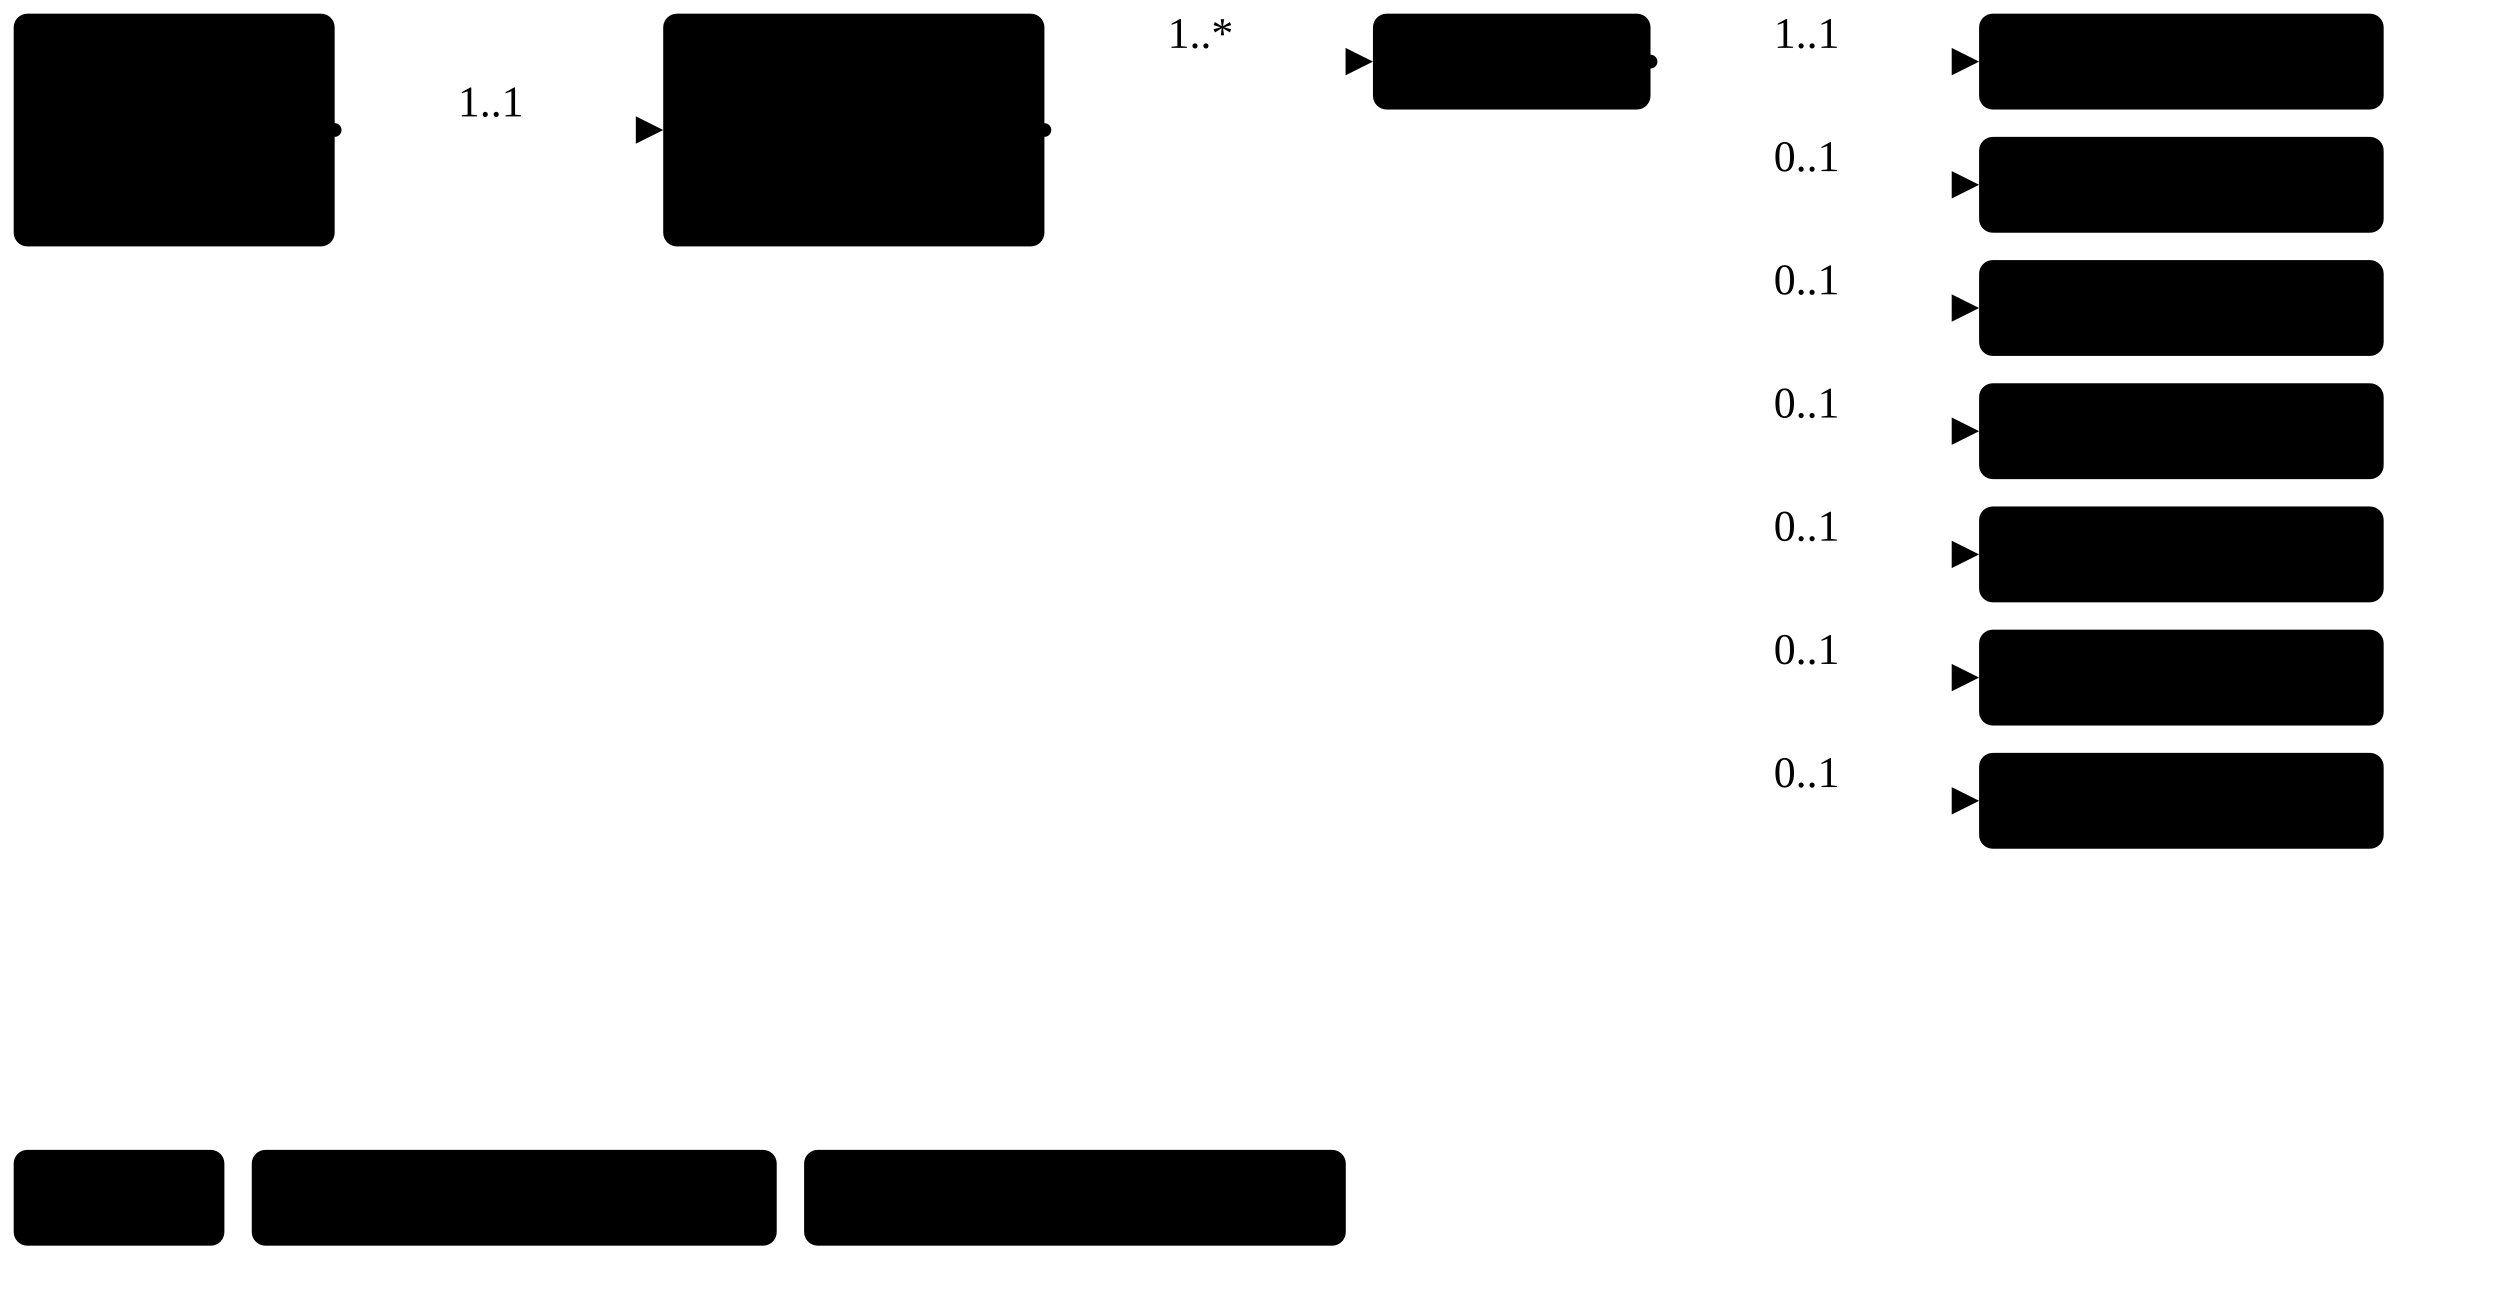
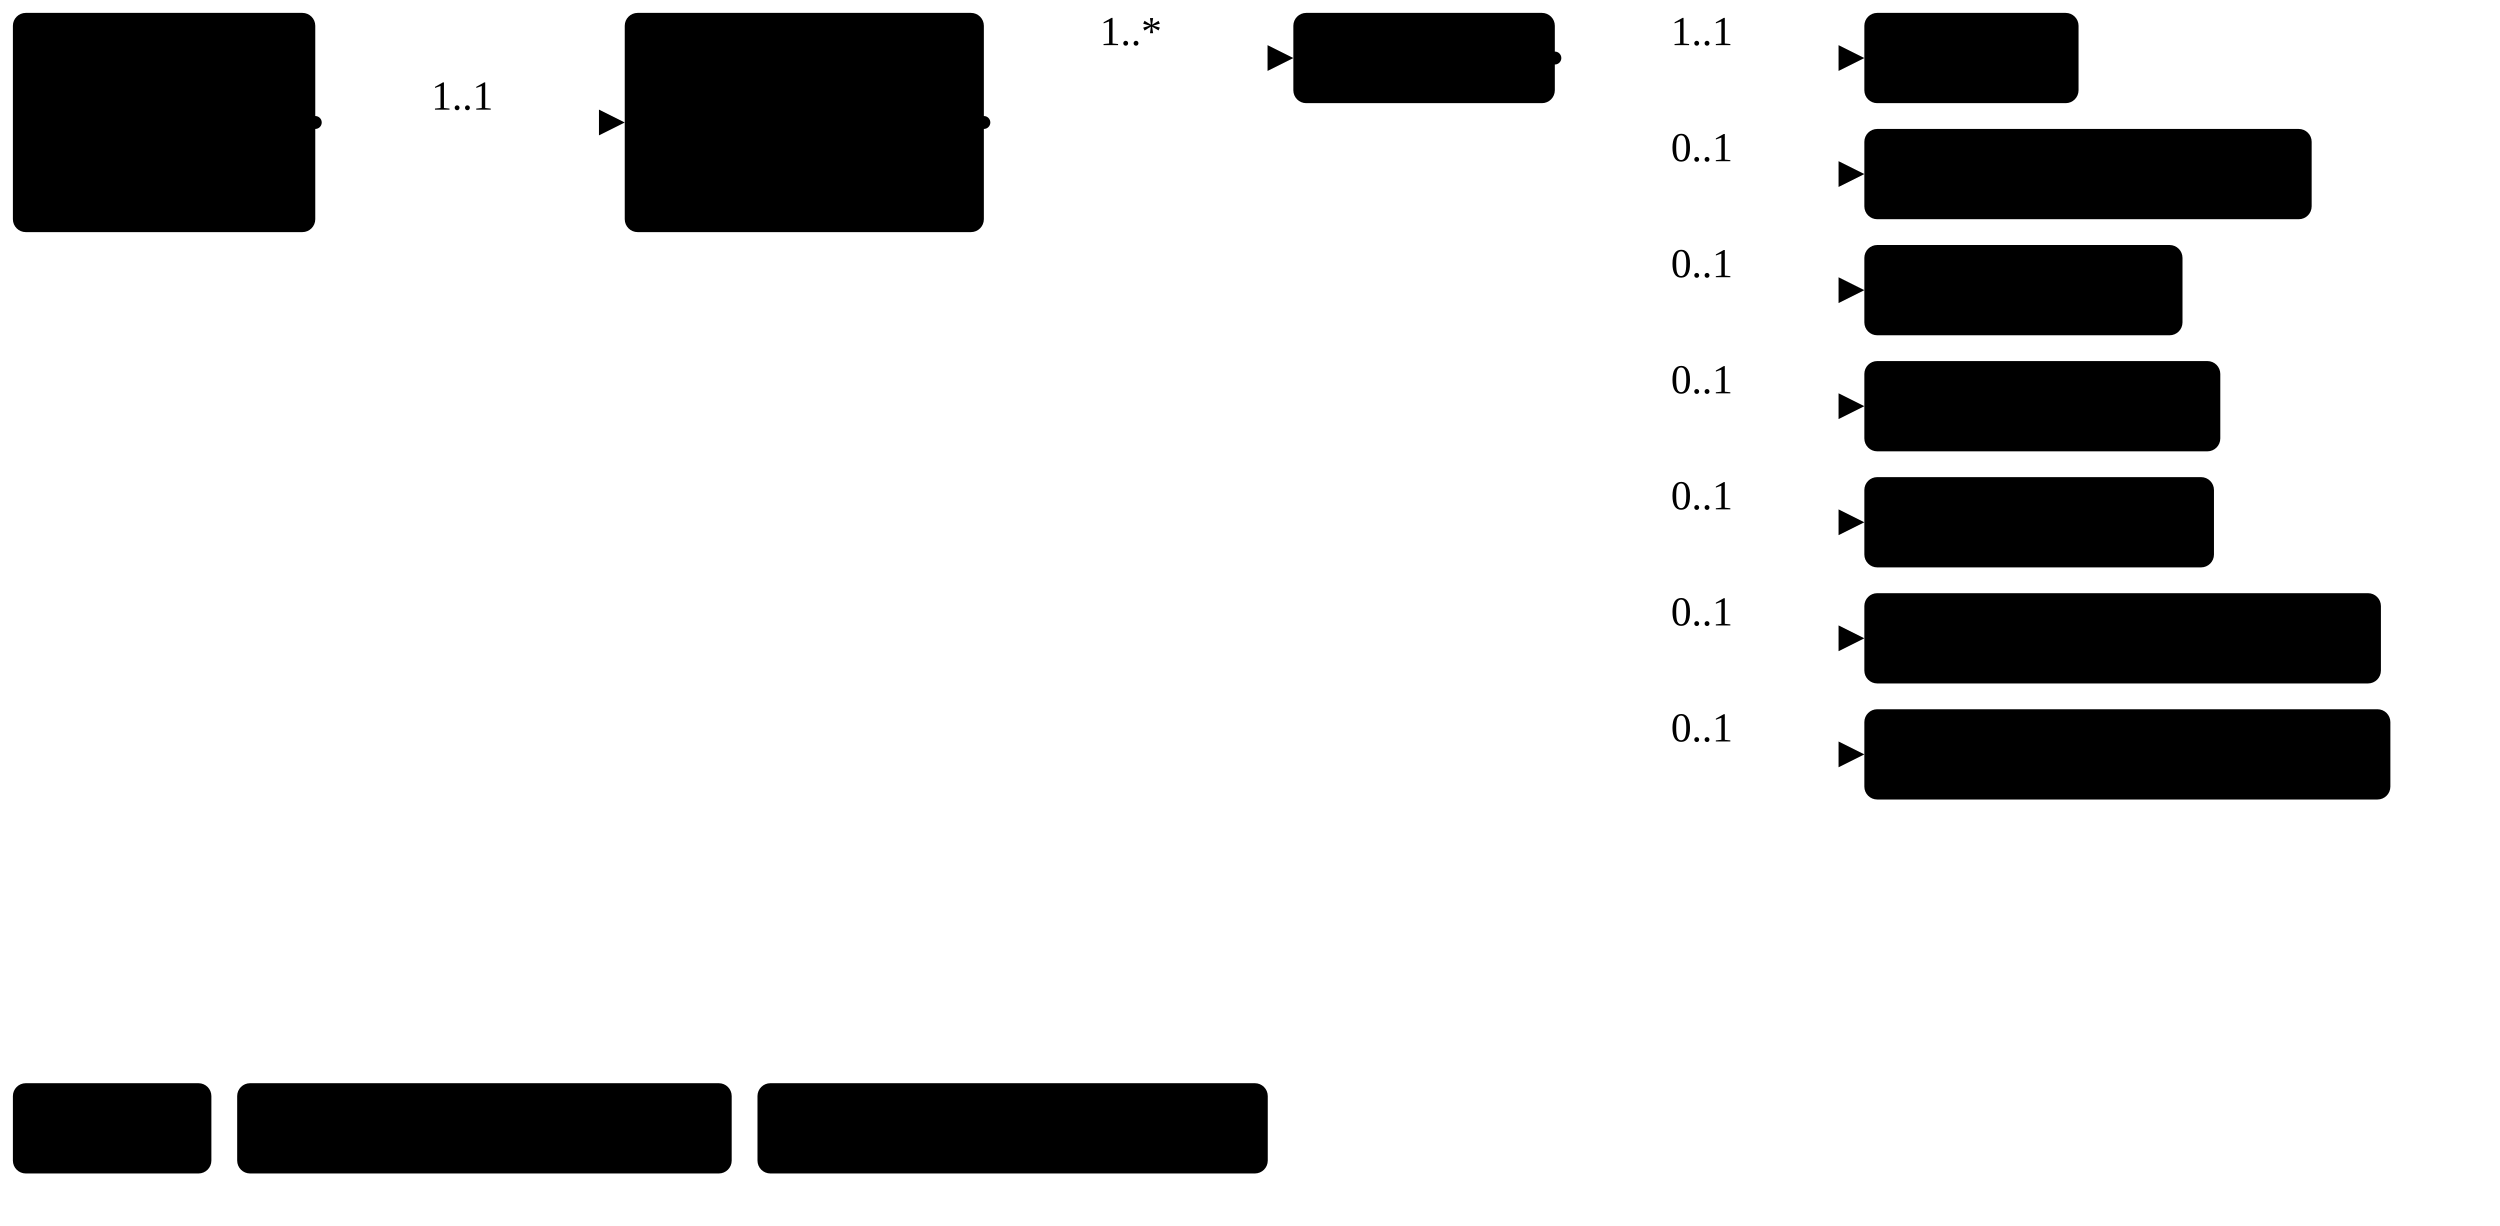
- <svg xmlns="http://www.w3.org/2000/svg" version="1.1" width="684.86" height="356.25">
+ <svg xmlns="http://www.w3.org/2000/svg" version="1.1" width="727.01" height="356.25">
  <defs>
    <marker id="arrowStart" markerWidth="3.75" markerHeight="3.75" markerUnits="px" refX="1.88" refY="1.88">
      <circle class="connector" cx="1.88" cy="1.88" r="1.88" />
    </marker>
    <marker id="arrowEnd" markerWidth="7.5" markerHeight="7.5" markerUnits="px" refX="7.5" refY="3.75">
      <polygon class="connector" points="0 0 7.5 3.75 0 7.5" />
    </marker>
  </defs>
  <g>
    <g transform="translate(3.75 3.75)">
      <a href="StructureDefinition-BreastRadiologyDocument.html" target="_top">
        <rect class="focus" x="0" y="0" width="87.93" height="63.75" rx="3.75" ry="3.75" />
      </a>
      <a href="StructureDefinition-BreastRadiologyDocument.html" target="_top">
        <text x="5.62" y="18.75" text-anchor="left" class="focus">Breast</text>
      </a>
      <a href="StructureDefinition-BreastRadiologyDocument.html" target="_top">
        <text x="5.62" y="37.5" text-anchor="left" class="focus">Radiology</text>
      </a>
      <a href="StructureDefinition-BreastRadiologyDocument.html" target="_top">
        <text x="5.62" y="56.25" text-anchor="left" class="focus">Document</text>
      </a>
    </g>
    <line class="connector" marker-end="url(#arrowEnd)" x1="121.68" y1="35.62" x2="181.68" y2="35.62" />
    <text x="125.43" y="31.88" text-anchor="right" class="lhsText">1..1</text>
    <line class="connector" marker-start="url(#arrowStart)" x1="91.68" y1="35.62" x2="121.68" y2="35.62" />
    <line class="connector" x1="121.68" y1="35.62" x2="121.68" y2="35.62" />
  </g>
  <g>
    <g transform="translate(181.68 3.75)">
      <a href="StructureDefinition-BreastRadiologyComposition.html" target="_top">
        <rect class="profile" x="0" y="0" width="104.43" height="63.75" rx="3.75" ry="3.75" />
      </a>
      <a href="StructureDefinition-BreastRadiologyComposition.html" target="_top">
        <text x="5.62" y="18.75" text-anchor="left" class="profile">Breast</text>
      </a>
      <a href="StructureDefinition-BreastRadiologyComposition.html" target="_top">
        <text x="5.62" y="37.5" text-anchor="left" class="profile">Radiology</text>
      </a>
      <a href="StructureDefinition-BreastRadiologyComposition.html" target="_top">
        <text x="5.62" y="56.25" text-anchor="left" class="profile">Composition</text>
      </a>
    </g>
    <line class="connector" marker-end="url(#arrowEnd)" x1="316.11" y1="16.88" x2="376.11" y2="16.88" />
    <text x="319.86" y="13.12" text-anchor="right" class="lhsText">1..*</text>
    <line class="connector" marker-start="url(#arrowStart)" x1="286.11" y1="35.62" x2="316.11" y2="35.62" />
    <line class="connector" x1="316.11" y1="16.88" x2="316.11" y2="35.62" />
  </g>
  <g>
    <g transform="translate(376.11 3.75)">
      <a href="StructureDefinition-BreastRadiologyComposition-definitions.html#Composition.section" target="_top">
        <rect class="element" x="0" y="0" width="76.04" height="26.25" rx="3.75" ry="3.75" />
      </a>
      <a href="StructureDefinition-BreastRadiologyComposition-definitions.html#Composition.section" target="_top">
        <text x="5.62" y="18.75" text-anchor="left" class="element">Sections</text>
      </a>
    </g>
    <line class="connector" marker-end="url(#arrowEnd)" x1="482.16" y1="16.88" x2="542.16" y2="16.88" />
    <text x="485.91" y="13.12" text-anchor="right" class="lhsText">1..1</text>
    <line class="connector" marker-end="url(#arrowEnd)" x1="482.16" y1="50.62" x2="542.16" y2="50.62" />
    <text x="485.91" y="46.88" text-anchor="right" class="lhsText">0..1</text>
    <line class="connector" marker-end="url(#arrowEnd)" x1="482.16" y1="84.38" x2="542.16" y2="84.38" />
    <text x="485.91" y="80.62" text-anchor="right" class="lhsText">0..1</text>
    <line class="connector" marker-end="url(#arrowEnd)" x1="482.16" y1="118.12" x2="542.16" y2="118.12" />
    <text x="485.91" y="114.38" text-anchor="right" class="lhsText">0..1</text>
    <line class="connector" marker-end="url(#arrowEnd)" x1="482.16" y1="151.88" x2="542.16" y2="151.88" />
    <text x="485.91" y="148.12" text-anchor="right" class="lhsText">0..1</text>
    <line class="connector" marker-end="url(#arrowEnd)" x1="482.16" y1="185.62" x2="542.16" y2="185.62" />
    <text x="485.91" y="181.88" text-anchor="right" class="lhsText">0..1</text>
    <line class="connector" marker-end="url(#arrowEnd)" x1="482.16" y1="219.38" x2="542.16" y2="219.38" />
    <text x="485.91" y="215.62" text-anchor="right" class="lhsText">0..1</text>
    <line class="connector" marker-start="url(#arrowStart)" x1="452.16" y1="16.88" x2="482.16" y2="16.88" />
    <line class="connector" x1="482.16" y1="16.88" x2="482.16" y2="219.38" />
  </g>
  <g>
    <g transform="translate(542.16 3.75)">
      <a href="StructureDefinition-BreastRadiologyComposition-definitions.html#Composition.section:report" target="_top">
-         <rect class="element" x="0" y="0" width="110.83" height="26.25" rx="3.75" ry="3.75" />
+         <rect class="element" x="0" y="0" width="62.29" height="26.25" rx="3.75" ry="3.75" />
      </a>
      <a href="StructureDefinition-BreastRadiologyComposition-definitions.html#Composition.section:report" target="_top">
-         <text x="5.62" y="18.75" text-anchor="left" class="element">DisplayName</text>
+         <text x="5.62" y="18.75" text-anchor="left" class="element">Report</text>
      </a>
    </g>
  </g>
  <g>
    <g transform="translate(542.16 37.5)">
-       <a href="StructureDefinition-BreastRadiologyComposition-definitions.html#Composition.section:findingsRightBreast" target="_top">
-         <rect class="element" x="0" y="0" width="110.83" height="26.25" rx="3.75" ry="3.75" />
+       <a href="StructureDefinition-BreastRadiologyComposition-definitions.html#Composition.section:findingsBiLateralBreast" target="_top">
+         <rect class="element" x="0" y="0" width="130.08" height="26.25" rx="3.75" ry="3.75" />
      </a>
-       <a href="StructureDefinition-BreastRadiologyComposition-definitions.html#Composition.section:findingsRightBreast" target="_top">
-         <text x="5.62" y="18.75" text-anchor="left" class="element">DisplayName</text>
+       <a href="StructureDefinition-BreastRadiologyComposition-definitions.html#Composition.section:findingsBiLateralBreast" target="_top">
+         <text x="5.62" y="18.75" text-anchor="left" class="element">BiLateral Breast</text>
      </a>
    </g>
  </g>
  <g>
    <g transform="translate(542.16 71.25)">
-       <a href="StructureDefinition-BreastRadiologyComposition-definitions.html#Composition.section:recommendations" target="_top">
-         <rect class="element" x="0" y="0" width="110.83" height="26.25" rx="3.75" ry="3.75" />
+       <a href="StructureDefinition-BreastRadiologyComposition-definitions.html#Composition.section:findingsLeftBreast" target="_top">
+         <rect class="element" x="0" y="0" width="92.52" height="26.25" rx="3.75" ry="3.75" />
      </a>
-       <a href="StructureDefinition-BreastRadiologyComposition-definitions.html#Composition.section:recommendations" target="_top">
-         <text x="5.62" y="18.75" text-anchor="left" class="element">DisplayName</text>
+       <a href="StructureDefinition-BreastRadiologyComposition-definitions.html#Composition.section:findingsLeftBreast" target="_top">
+         <text x="5.62" y="18.75" text-anchor="left" class="element">Left Breast</text>
      </a>
    </g>
  </g>
  <g>
    <g transform="translate(542.16 105)">
-       <a href="StructureDefinition-BreastRadiologyComposition-definitions.html#Composition.section:findingsBiLateralBreast" target="_top">
-         <rect class="element" x="0" y="0" width="110.83" height="26.25" rx="3.75" ry="3.75" />
+       <a href="StructureDefinition-BreastRadiologyComposition-definitions.html#Composition.section:findingsRightBreast" target="_top">
+         <rect class="element" x="0" y="0" width="103.51" height="26.25" rx="3.75" ry="3.75" />
      </a>
-       <a href="StructureDefinition-BreastRadiologyComposition-definitions.html#Composition.section:findingsBiLateralBreast" target="_top">
-         <text x="5.62" y="18.75" text-anchor="left" class="element">DisplayName</text>
+       <a href="StructureDefinition-BreastRadiologyComposition-definitions.html#Composition.section:findingsRightBreast" target="_top">
+         <text x="5.62" y="18.75" text-anchor="left" class="element">Right Breast</text>
      </a>
    </g>
  </g>
  <g>
    <g transform="translate(542.16 138.75)">
-       <a href="StructureDefinition-BreastRadiologyComposition-definitions.html#Composition.section:relatedResources" target="_top">
-         <rect class="element" x="0" y="0" width="110.83" height="26.25" rx="3.75" ry="3.75" />
+       <a href="StructureDefinition-BreastRadiologyComposition-definitions.html#Composition.section:impressions" target="_top">
+         <rect class="element" x="0" y="0" width="101.67" height="26.25" rx="3.75" ry="3.75" />
      </a>
-       <a href="StructureDefinition-BreastRadiologyComposition-definitions.html#Composition.section:relatedResources" target="_top">
-         <text x="5.62" y="18.75" text-anchor="left" class="element">DisplayName</text>
+       <a href="StructureDefinition-BreastRadiologyComposition-definitions.html#Composition.section:impressions" target="_top">
+         <text x="5.62" y="18.75" text-anchor="left" class="element">Impressions</text>
      </a>
    </g>
  </g>
  <g>
    <g transform="translate(542.16 172.5)">
-       <a href="StructureDefinition-BreastRadiologyComposition-definitions.html#Composition.section:findingsLeftBreast" target="_top">
-         <rect class="element" x="0" y="0" width="110.83" height="26.25" rx="3.75" ry="3.75" />
+       <a href="StructureDefinition-BreastRadiologyComposition-definitions.html#Composition.section:recommendations" target="_top">
+         <rect class="element" x="0" y="0" width="150.22" height="26.25" rx="3.75" ry="3.75" />
      </a>
-       <a href="StructureDefinition-BreastRadiologyComposition-definitions.html#Composition.section:findingsLeftBreast" target="_top">
-         <text x="5.62" y="18.75" text-anchor="left" class="element">DisplayName</text>
+       <a href="StructureDefinition-BreastRadiologyComposition-definitions.html#Composition.section:recommendations" target="_top">
+         <text x="5.62" y="18.75" text-anchor="left" class="element">Recommendations</text>
      </a>
    </g>
  </g>
  <g>
    <g transform="translate(542.16 206.25)">
-       <a href="StructureDefinition-BreastRadiologyComposition-definitions.html#Composition.section:impressions" target="_top">
-         <rect class="element" x="0" y="0" width="110.83" height="26.25" rx="3.75" ry="3.75" />
+       <a href="StructureDefinition-BreastRadiologyComposition-definitions.html#Composition.section:relatedResources" target="_top">
+         <rect class="element" x="0" y="0" width="152.97" height="26.25" rx="3.75" ry="3.75" />
      </a>
-       <a href="StructureDefinition-BreastRadiologyComposition-definitions.html#Composition.section:impressions" target="_top">
-         <text x="5.62" y="18.75" text-anchor="left" class="element">DisplayName</text>
+       <a href="StructureDefinition-BreastRadiologyComposition-definitions.html#Composition.section:relatedResources" target="_top">
+         <text x="5.62" y="18.75" text-anchor="left" class="element">Related Resources</text>
      </a>
    </g>
  </g>
  <g>
    <g transform="translate(3.75 315)">
      <rect class="focus" x="0" y="0" width="57.72" height="26.25" rx="3.75" ry="3.75" />
      <text x="5.62" y="18.75" text-anchor="left" class="focus">Focus</text>
    </g>
    <g transform="translate(68.97 315)">
      <rect class="profile" x="0" y="0" width="143.81" height="26.25" rx="3.75" ry="3.75" />
      <text x="5.62" y="18.75" text-anchor="left" class="profile">Profiled Resource</text>
    </g>
    <g transform="translate(220.28 315)">
      <rect class="element" x="0" y="0" width="148.39" height="26.25" rx="3.75" ry="3.75" />
      <text x="5.62" y="18.75" text-anchor="left" class="element">Resource Element</text>
    </g>
  </g>
</svg>
